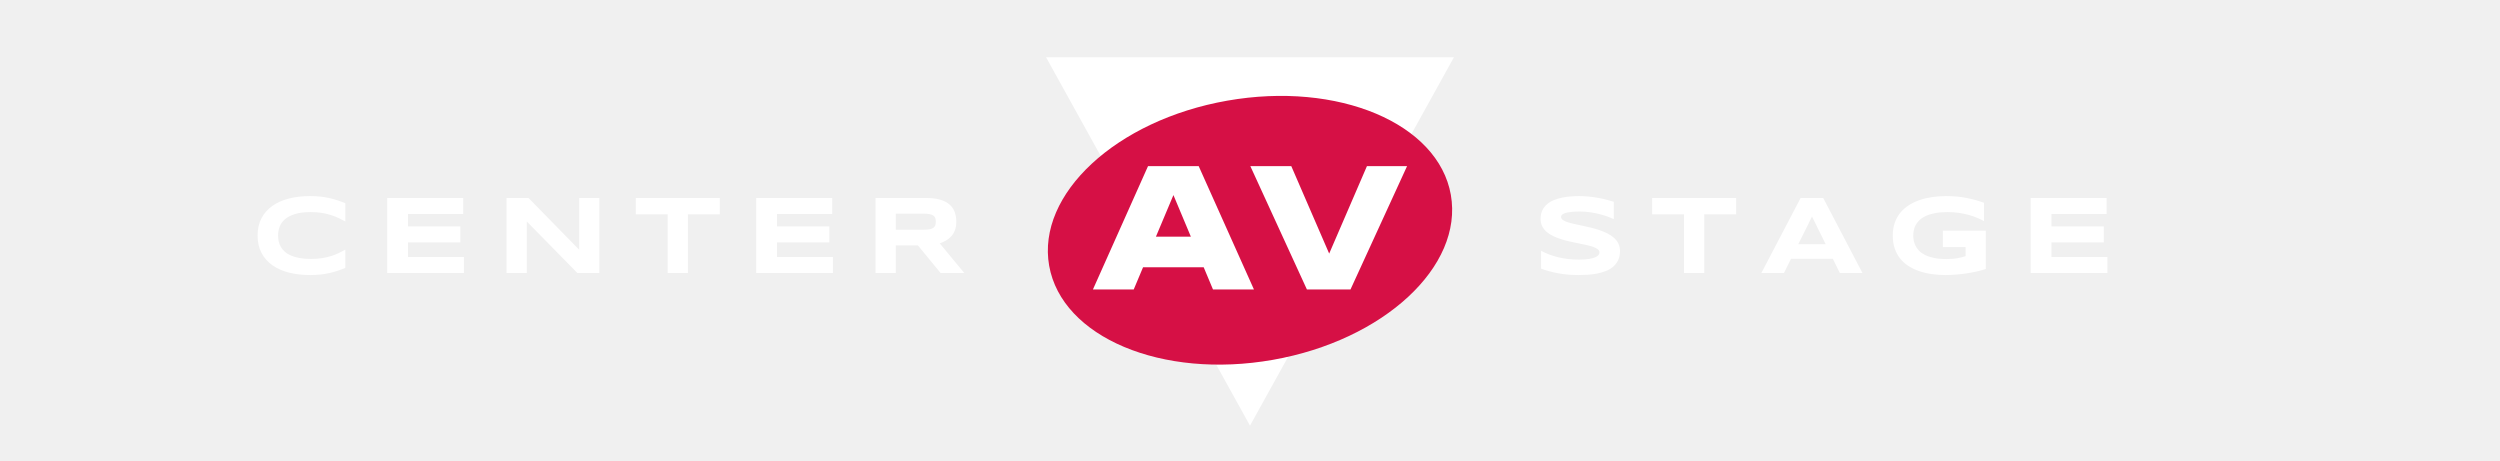
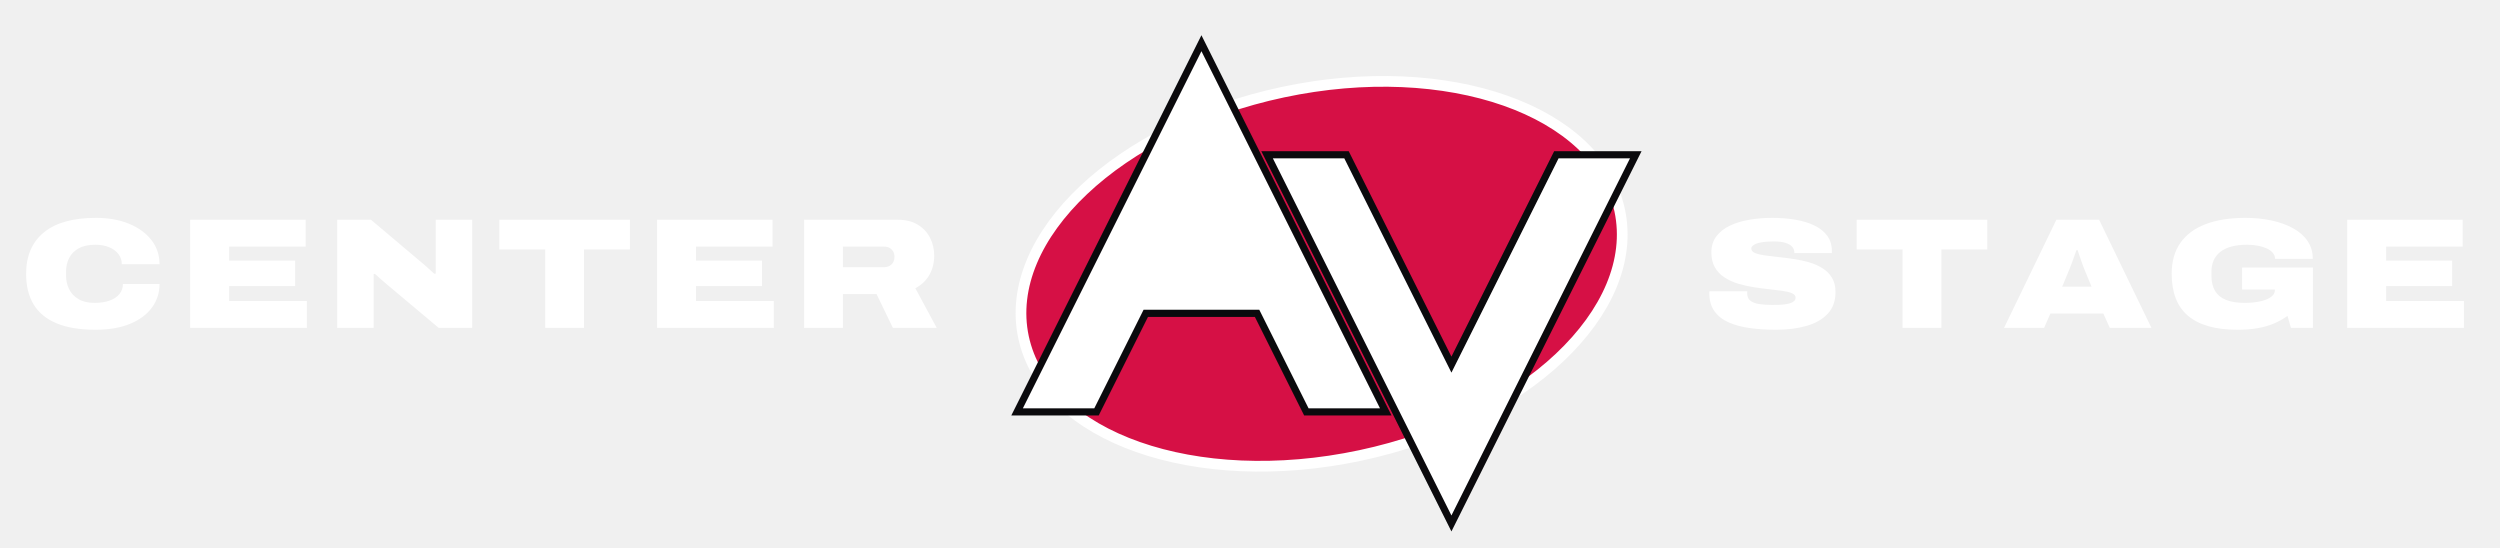
- <svg xmlns="http://www.w3.org/2000/svg" viewBox="0 0 760 140" width="760" height="140">
-   <path d="M104.971 81.439Q103.775 81.938 102.563 82.336Q101.352 82.734 100.057 83.025Q98.762 83.315 97.326 83.465Q95.89 83.614 94.246 83.614Q90.76 83.614 87.83 82.867Q84.899 82.12 82.783 80.618Q80.666 79.115 79.487 76.866Q78.309 74.616 78.309 71.611Q78.309 68.606 79.487 66.357Q80.666 64.107 82.783 62.605Q84.899 61.103 87.83 60.355Q90.76 59.608 94.246 59.608Q95.89 59.608 97.326 59.758Q98.762 59.907 100.057 60.198Q101.352 60.488 102.563 60.887Q103.775 61.285 104.971 61.783V67.328Q104.024 66.813 102.979 66.307Q101.933 65.801 100.671 65.394Q99.409 64.987 97.898 64.73Q96.388 64.473 94.495 64.473Q91.59 64.473 89.672 65.07Q87.755 65.668 86.609 66.664Q85.464 67.66 84.999 68.947Q84.534 70.233 84.534 71.611Q84.534 72.524 84.733 73.413Q84.933 74.301 85.397 75.089Q85.862 75.878 86.609 76.542Q87.356 77.206 88.469 77.688Q89.581 78.169 91.067 78.443Q92.553 78.717 94.495 78.717Q96.388 78.717 97.898 78.476Q99.409 78.235 100.671 77.837Q101.933 77.438 102.979 76.932Q104.024 76.426 104.971 75.895V81.439Z M117.715 83.0V60.189H140.808V65.054H124.04V68.822H139.944V73.687H124.04V78.136H141.04V83.0Z M175.532 83.0 160.143 67.328V83.0H153.983V60.189H160.674L176.08 75.928V60.189H182.206V83.0Z M209.128 65.153V83.0H202.969V65.153H193.29V60.189H218.823V65.153Z M229.891 83.0V60.189H252.983V65.054H236.216V68.822H252.12V73.687H236.216V78.136H253.216V83.0Z M272.318 83.0H266.159V60.189H281.599Q284.089 60.189 285.824 60.704Q287.559 61.219 288.646 62.165Q289.733 63.111 290.223 64.448Q290.713 65.784 290.713 67.428Q290.713 68.872 290.306 69.951Q289.899 71.03 289.21 71.802Q288.521 72.574 287.608 73.105Q286.695 73.637 285.683 73.985L293.153 83.0H285.948L279.042 74.6H272.318ZM284.487 67.395Q284.487 66.73 284.313 66.266Q284.139 65.801 283.707 65.51Q283.275 65.22 282.553 65.087Q281.831 64.954 280.752 64.954H272.318V69.835H280.752Q281.831 69.835 282.553 69.702Q283.275 69.569 283.707 69.279Q284.139 68.988 284.313 68.523Q284.487 68.059 284.487 67.395Z" fill="#fff" />
-   <g>
-     <path d="M318.0 17.4 L442.0 17.4 L380.0 129.4 Z" fill="#fff" />
-     <ellipse cx="380.0" cy="70" rx="62.0" ry="40.0" transform="rotate(-10 380.0 70)" fill="#D61045" />
-     <path d="M343.65 81.25V71.95H369.35V81.25ZM364.4 50.5 381.2 88.0H368.75L355.15 55.55H358.3L344.65 88.0H332.25L349.0 50.5Z M406.5 82.7H401.65L415.55 50.5H427.75L410.55 88.0H397.3L380.1 50.5H392.55Z" fill="#fff" />
+ <svg xmlns="http://www.w3.org/2000/svg" viewBox="0 0 1050 230" width="1050" height="230">
+   <defs />
+   <path d="M40.142 138.496Q30.308 138.496 23.84 135.823Q17.372 133.15 14.171 127.936Q10.97 122.722 10.97 115.0Q10.97 103.714 18.428 97.609Q25.886 91.504 40.274 91.504Q48.194 91.504 54.2 93.979Q60.206 96.454 63.605 100.843Q67.004 105.232 67.004 110.974H51.164Q51.164 108.598 49.778 106.75Q48.392 104.902 45.884 103.846Q43.376 102.79 40.01 102.79Q35.786 102.79 33.047 104.308Q30.308 105.826 29.021 108.4Q27.734 110.974 27.734 114.142V115.792Q27.734 118.828 29.021 121.435Q30.308 124.042 32.948 125.626Q35.588 127.21 39.68 127.21Q43.442 127.21 46.115 126.22Q48.788 125.23 50.207 123.448Q51.626 121.666 51.626 119.29H67.004Q67.004 124.834 63.803 129.19Q60.602 133.546 54.596 136.021Q48.59 138.496 40.142 138.496Z M79.858 137.704V92.296H128.368V103.582H96.226V109.456H123.946V120.148H96.226V126.418H128.896V137.704Z M141.618 137.704V92.296H155.808L178.248 111.238Q178.644 111.568 179.37 112.228Q180.096 112.888 180.888 113.614Q181.68 114.34 182.34 114.934H183.0Q183.0 114.01 183.0 112.459Q183.0 110.908 183.0 109.456V92.296H198.312V137.704H184.254L162.936 119.818Q161.55 118.696 159.999 117.31Q158.448 115.924 157.524 115.066H156.93Q156.93 115.99 156.93 117.673Q156.93 119.356 156.93 121.072V137.704Z M228.986 137.704V104.77H209.714V92.296H264.56V104.77H245.288V137.704Z M275.962 137.704V92.296H324.472V103.582H292.33V109.456H320.05V120.148H292.33V126.418H325V137.704Z M337.722 137.704V92.296H377.058Q382.14 92.296 385.539 94.408Q388.938 96.52 390.654 99.952Q392.37 103.384 392.37 107.344Q392.37 111.898 390.357 115.429Q388.344 118.96 384.45 121.072L393.426 137.704H375.012L368.148 123.514H354.024V137.704ZM354.024 112.228H371.316Q373.164 112.228 374.418 111.073Q375.672 109.918 375.672 107.872Q375.672 106.486 375.078 105.529Q374.484 104.572 373.527 104.077Q372.57 103.582 371.316 103.582H354.024Z" fill="#FFFFFF" />
+   <path d="M745.964 138.496Q740.09 138.496 735.008 137.803Q729.926 137.11 726.098 135.427Q722.27 133.744 720.092 130.741Q717.914 127.738 717.914 123.184Q717.914 123.052 717.914 122.821Q717.914 122.59 717.98 122.326H733.886Q733.82 122.59 733.82 122.821Q733.82 123.052 733.82 123.25Q733.82 125.23 735.14 126.286Q736.46 127.342 738.836 127.705Q741.212 128.068 744.314 128.068Q745.568 128.068 746.921 128.035Q748.274 128.002 749.561 127.837Q750.848 127.672 751.871 127.342Q752.894 127.012 753.521 126.451Q754.148 125.89 754.148 125.032Q754.148 123.844 752.663 123.184Q751.178 122.524 748.637 122.161Q746.096 121.798 742.961 121.468Q739.826 121.138 736.46 120.61Q733.094 120.082 729.959 119.125Q726.824 118.168 724.283 116.518Q721.742 114.868 720.257 112.294Q718.772 109.72 718.772 106.024Q718.772 102.064 720.851 99.292Q722.93 96.52 726.494 94.804Q730.058 93.088 734.678 92.296Q739.298 91.504 744.314 91.504Q749.462 91.504 753.983 92.263Q758.504 93.022 761.969 94.672Q765.434 96.322 767.414 98.995Q769.394 101.668 769.394 105.496V106.288H753.62V106.024Q753.62 104.704 752.762 103.681Q751.904 102.658 749.99 102.031Q748.076 101.404 744.974 101.404Q741.806 101.404 739.694 101.8Q737.582 102.196 736.559 102.889Q735.536 103.582 735.536 104.374Q735.536 105.562 737.021 106.222Q738.506 106.882 741.047 107.245Q743.588 107.608 746.723 107.938Q749.858 108.268 753.224 108.763Q756.59 109.258 759.725 110.149Q762.86 111.04 765.401 112.624Q767.942 114.208 769.427 116.65Q770.912 119.092 770.912 122.656Q770.912 128.266 767.645 131.764Q764.378 135.262 758.735 136.879Q753.092 138.496 745.964 138.496Z M799.078 137.704V104.77H779.806V92.296H834.652V104.77H815.38V137.704Z M841.698 137.704 863.676 92.296H881.628L903.606 137.704H886.116L883.41 131.698H861.168L858.528 137.704ZM866.118 120.412H878.46L875.292 112.756Q875.094 112.228 874.764 111.337Q874.434 110.446 874.038 109.324Q873.642 108.202 873.279 107.08Q872.916 105.958 872.586 105.034H872.124Q871.728 106.156 871.2 107.608Q870.672 109.06 870.177 110.446Q869.682 111.832 869.286 112.756Z M939.758 138.496Q925.964 138.496 919.034 132.688Q912.104 126.88 912.104 115.0Q912.104 107.212 915.767 101.998Q919.43 96.784 926.36 94.144Q933.29 91.504 943.058 91.504Q948.866 91.504 953.981 92.593Q959.096 93.682 963.023 95.827Q966.95 97.972 969.161 101.206Q971.372 104.44 971.372 108.73H955.532Q955.532 107.344 954.608 106.222Q953.684 105.1 952.034 104.341Q950.384 103.582 948.272 103.186Q946.16 102.79 943.784 102.79Q940.022 102.79 937.217 103.549Q934.412 104.308 932.531 105.793Q930.65 107.278 929.726 109.39Q928.802 111.502 928.802 114.208V115.792Q928.802 119.686 930.353 122.227Q931.904 124.768 935.006 125.989Q938.108 127.21 942.794 127.21Q946.16 127.21 949.064 126.616Q951.968 126.022 953.717 124.801Q955.466 123.58 955.466 121.864V121.6H941.672V112.36H971.438V137.704H962.198L960.746 132.688Q958.106 134.602 954.938 135.922Q951.77 137.242 948.008 137.869Q944.246 138.496 939.758 138.496Z M985.81 137.704V92.296H1034.32V103.582H1002.178V109.456H1029.898V120.148H1002.178V126.418H1034.848V137.704Z" fill="#FFFFFF" />
+   <g transform="rotate(-12 555.076 115)">
+     <path d="M427.076 115a128 78 0 1 0 256 0a128 78 0 1 0 -256 0Z" fill="#D61045" stroke="#FFFFFF" stroke-width="4.5" />
  </g>
-   <path d="M490.587 66.614Q489.939 66.299 488.877 65.9Q487.814 65.502 486.47 65.145Q485.125 64.788 483.548 64.547Q481.971 64.307 480.311 64.307Q478.982 64.307 478.044 64.39Q477.106 64.473 476.467 64.605Q475.828 64.738 475.455 64.913Q475.081 65.087 474.882 65.27Q474.683 65.452 474.625 65.635Q474.566 65.817 474.566 65.967Q474.566 66.465 475.064 66.838Q475.562 67.212 476.426 67.502Q477.289 67.793 478.435 68.05Q479.58 68.308 480.867 68.582Q482.153 68.855 483.523 69.179Q484.893 69.503 486.179 69.935Q487.466 70.366 488.611 70.939Q489.757 71.512 490.62 72.275Q491.483 73.039 491.981 74.035Q492.479 75.031 492.479 76.31Q492.479 77.953 491.898 79.132Q491.317 80.311 490.346 81.124Q489.375 81.938 488.097 82.427Q486.818 82.917 485.416 83.183Q484.013 83.448 482.577 83.531Q481.141 83.614 479.846 83.614Q476.459 83.614 473.579 83.058Q470.698 82.502 468.49 81.672V76.227Q470.765 77.488 473.678 78.202Q476.592 78.916 479.912 78.916Q481.871 78.916 483.108 78.708Q484.345 78.501 485.042 78.177Q485.739 77.854 485.988 77.472Q486.237 77.09 486.237 76.741Q486.237 76.193 485.739 75.787Q485.241 75.38 484.378 75.073Q483.515 74.766 482.369 74.508Q481.224 74.251 479.937 73.994Q478.65 73.736 477.289 73.438Q475.928 73.139 474.641 72.732Q473.354 72.325 472.209 71.786Q471.063 71.246 470.2 70.507Q469.337 69.769 468.839 68.797Q468.341 67.826 468.341 66.548Q468.341 65.037 468.872 63.941Q469.403 62.846 470.308 62.074Q471.213 61.302 472.4 60.82Q473.587 60.339 474.898 60.073Q476.21 59.808 477.555 59.708Q478.899 59.608 480.111 59.608Q481.439 59.608 482.842 59.741Q484.245 59.874 485.606 60.115Q486.968 60.355 488.238 60.671Q489.508 60.986 490.587 61.335Z M518.09 65.153V83.0H511.931V65.153H502.252V60.189H527.785V65.153Z M557.181 78.684H544.464L542.322 83.0H535.449L547.386 60.189H554.259L566.195 83.0H559.322ZM546.672 74.234H555.006L550.855 65.834Z M591.623 59.608Q594.977 59.608 597.857 60.181Q600.737 60.754 603.145 61.65V67.229Q602.198 66.697 601.011 66.199Q599.824 65.701 598.43 65.319Q597.035 64.938 595.441 64.705Q593.848 64.473 592.088 64.473Q589.896 64.473 588.27 64.788Q586.643 65.104 585.48 65.635Q584.318 66.166 583.571 66.872Q582.824 67.577 582.393 68.374Q581.961 69.171 581.795 70.001Q581.629 70.831 581.629 71.611Q581.629 72.292 581.77 73.089Q581.911 73.886 582.301 74.683Q582.691 75.479 583.389 76.21Q584.086 76.94 585.207 77.505Q586.327 78.069 587.904 78.41Q589.481 78.75 591.656 78.75Q592.752 78.75 593.565 78.684Q594.379 78.617 595.051 78.501Q595.724 78.385 596.313 78.219Q596.902 78.053 597.533 77.87V75.114H590.627V70.117H603.692V81.771Q602.464 82.187 600.945 82.527Q599.426 82.867 597.807 83.108Q596.188 83.349 594.562 83.481Q592.935 83.614 591.49 83.614Q589.249 83.614 587.19 83.315Q585.132 83.017 583.347 82.394Q581.562 81.771 580.093 80.809Q578.624 79.846 577.586 78.518Q576.549 77.189 575.976 75.471Q575.403 73.753 575.403 71.611Q575.403 69.486 576.001 67.76Q576.599 66.033 577.669 64.705Q578.74 63.377 580.243 62.414Q581.745 61.451 583.546 60.829Q585.348 60.206 587.398 59.907Q589.448 59.608 591.623 59.608Z M617.316 83.0V60.189H640.409V65.054H623.642V68.822H639.546V73.687H623.642V78.136H640.642V83.0Z" fill="#fff" />
+   <path d="M504.6 21.5 L579.6 171.5 L549.6 171.5 L528.9 130.1 L480.3 130.1 L459.6 171.5 L429.6 171.5Z M519.6 111.5 L489.6 111.5 L504.6 83.5Z" fill="#FFFFFF" stroke="#0B0A0D" stroke-width="6" stroke-linejoin="miter" paint-order="stroke" />
+   <path d="M534.6 66.5 L564.6 66.5 L609.6 156.5 L654.6 66.5 L684.6 66.5 L609.6 216.5Z" fill="#FFFFFF" stroke="#0B0A0D" stroke-width="6" stroke-linejoin="miter" paint-order="stroke" />
</svg>
